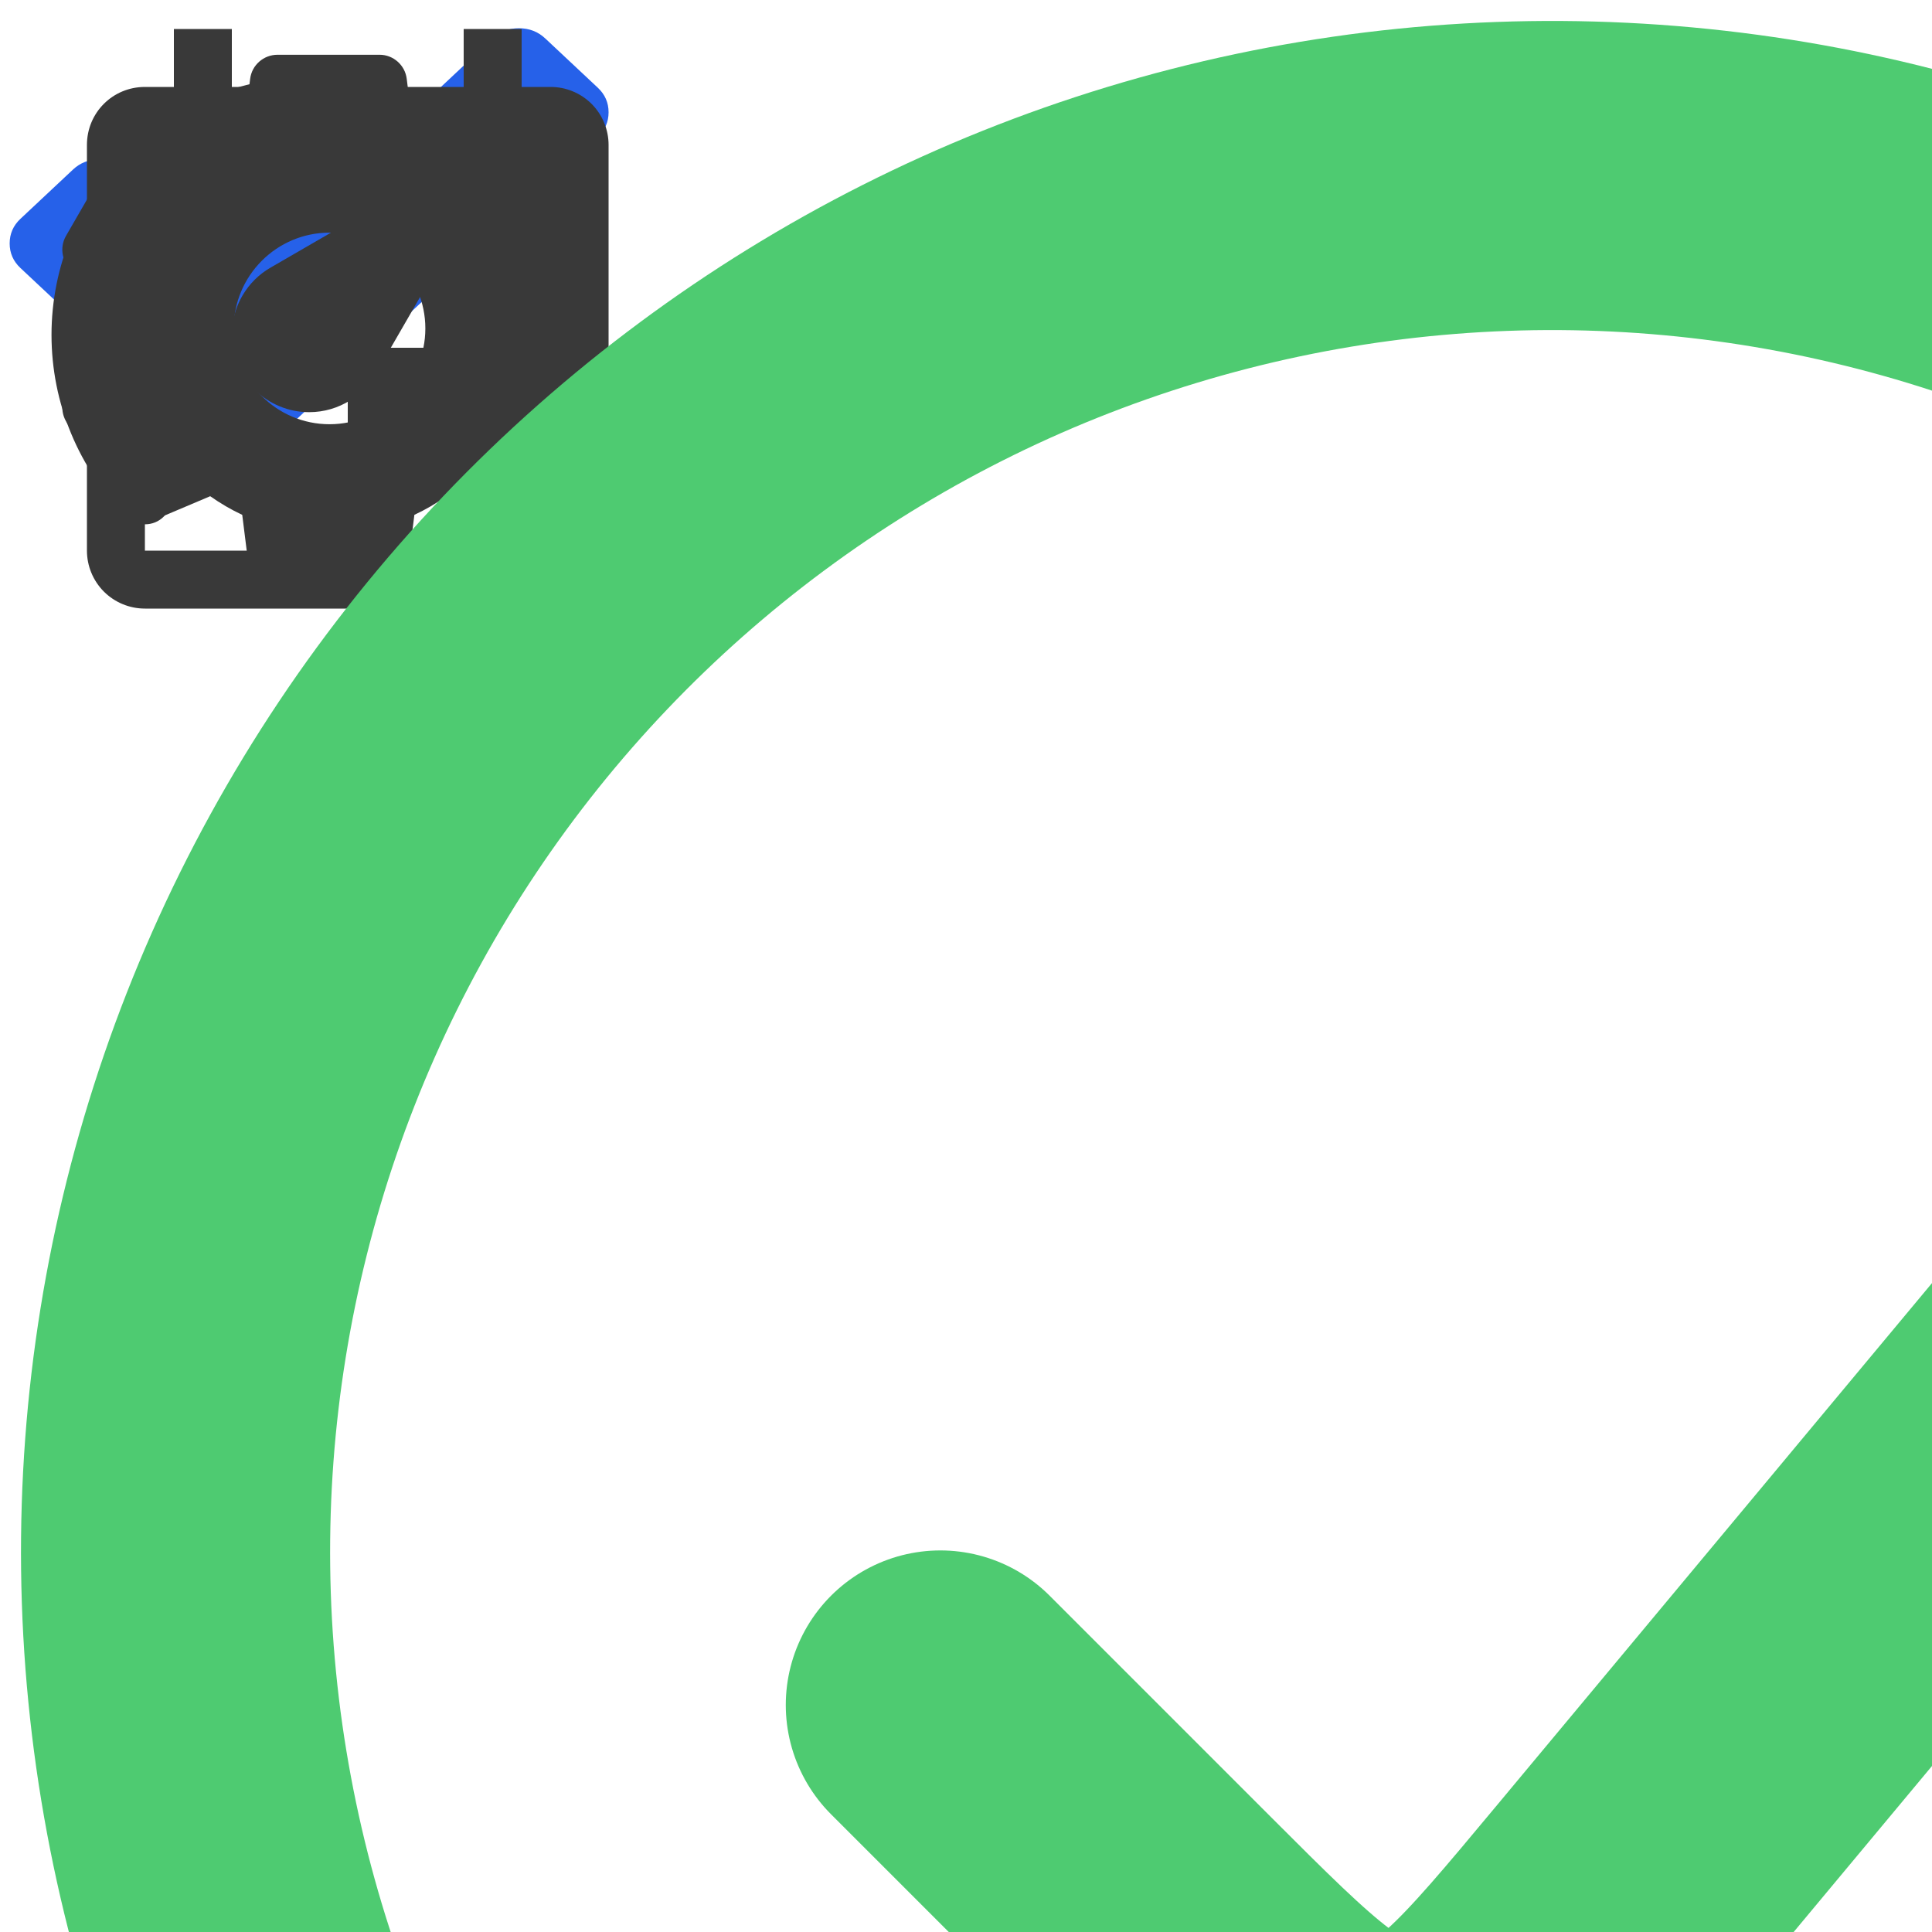
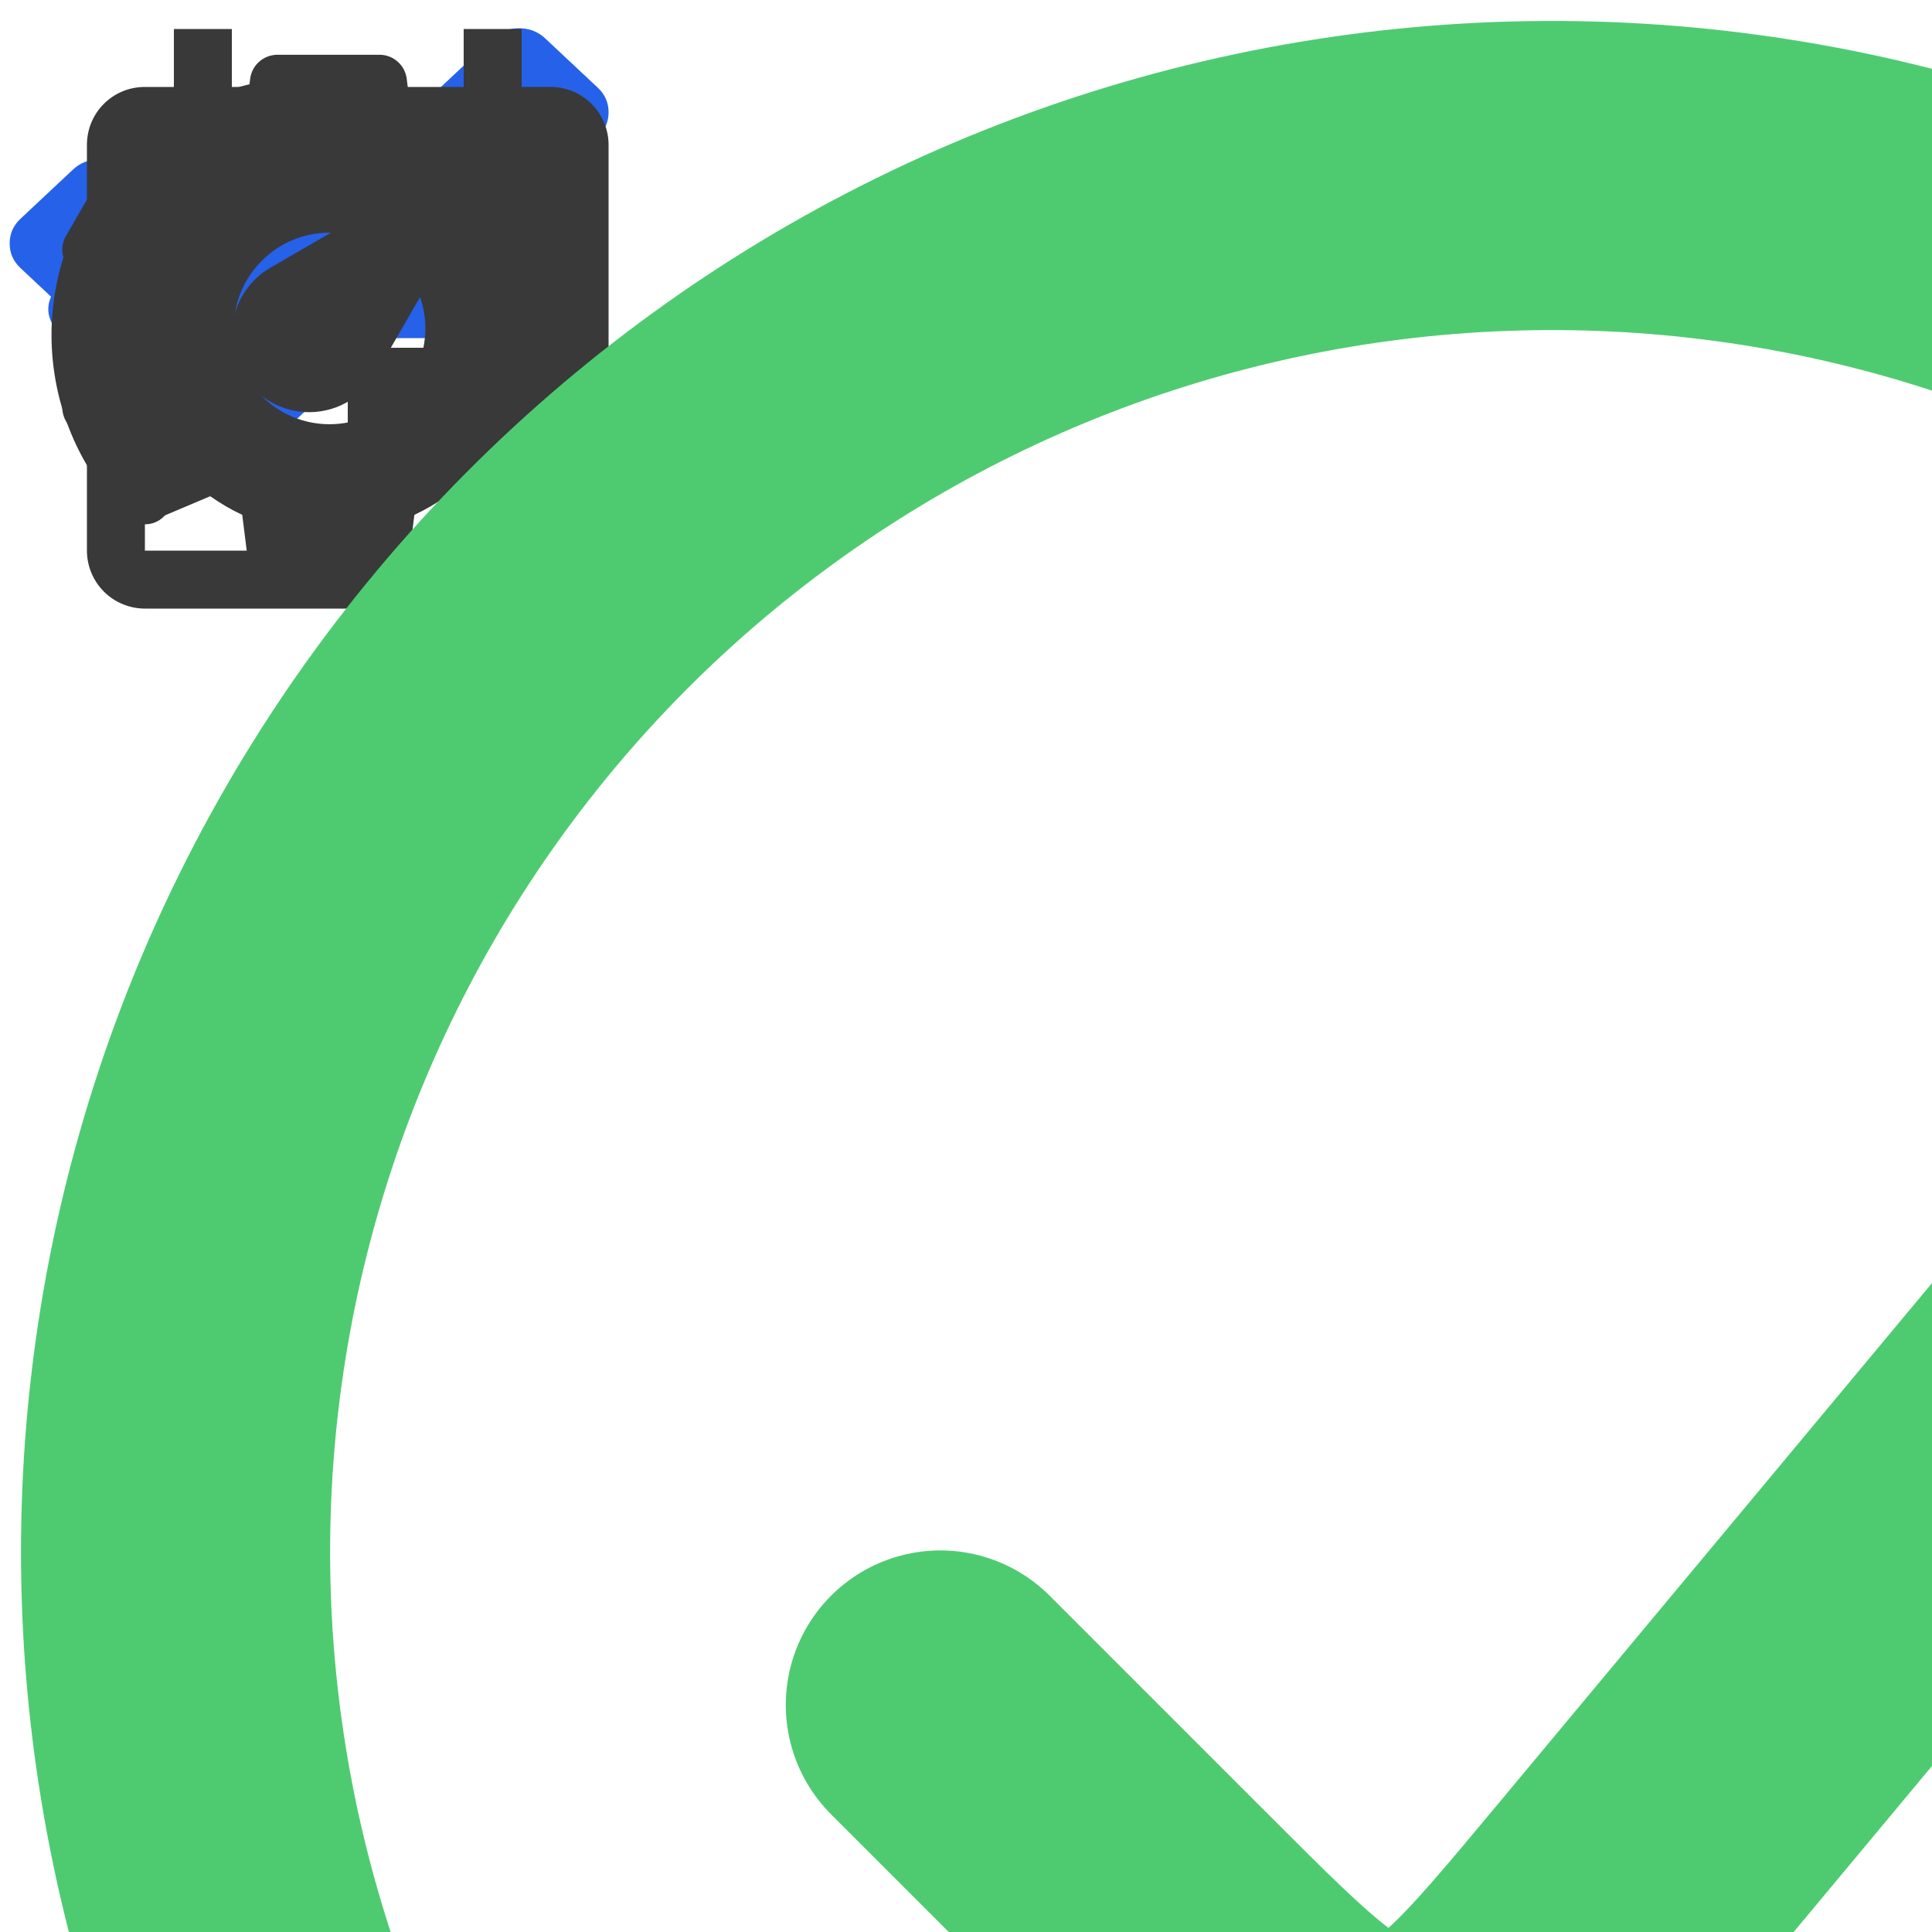
<svg xmlns="http://www.w3.org/2000/svg" width="50" height="50" viewBox="0 0 50 50" fill="none">

    // AboutUs
    <g id="arrow" clip-path="url(#clip0_48_299)">
    <path d="M15.75 2.906C15.75 3.156 15.657 3.369 15.47 3.544L8.23 10.331L6.87 11.606C6.683 11.781 6.457 11.869 6.19 11.869C5.923 11.869 5.697 11.781 5.51 11.606L4.15 10.331L0.53 6.937C0.343 6.762 0.25 6.55 0.25 6.3C0.25 6.05 0.343 5.837 0.53 5.662L1.89 4.387C2.077 4.212 2.303 4.125 2.57 4.125C2.837 4.125 3.063 4.212 3.25 4.387L6.19 7.153L12.75 0.994C12.937 0.819 13.163 0.731 13.43 0.731C13.697 0.731 13.923 0.819 14.11 0.994L15.47 2.269C15.657 2.444 15.75 2.656 15.75 2.906Z" fill="#2661E9" />
+   </g>
+   <g id="arrow_up" clip-path="url(#clip0_48_299)">
+     <path fill-rule="evenodd" clip-rule="evenodd" d="M1.25 8C1.25 7.801 1.329 7.61 1.47 7.47C1.61 7.329 1.801 7.25 2 7.25L12.19 7.25L9.47 4.53C9.338 4.388 9.266 4.2 9.269 4.005C9.272 3.811 9.351 3.626 9.489 3.488C9.626 3.351 9.811 3.272 10.006 3.269C10.2 3.265 10.388 3.337 10.53 3.47L14.53 7.47C14.671 7.611 14.749 7.801 14.749 8C14.749 8.199 14.671 8.389 14.53 8.53L10.53 12.53C10.388 12.662 10.2 12.735 10.006 12.731C9.811 12.728 9.626 12.649 9.489 12.512C9.351 12.374 9.272 12.189 9.269 11.995C9.266 11.8 9.338 11.612 9.47 11.47L12.19 8.75H2C1.801 8.75 1.61 8.671 1.47 8.53C1.329 8.39 1.25 8.199 1.25 8Z" fill="#2661E9" />
  </g>

    //CardCar
    <g id="calendar" clip-path="url(#clip0_48_299)">
    <path d="M14.25 14.25H3.75V6H14.25M12 0.75V2.25H6V0.75H4.5V2.25H3.75C2.917 2.25 2.25 2.917 2.25 3.75V14.25C2.25 14.648 2.408 15.029 2.689 15.311C2.971 15.592 3.352 15.75 3.75 15.75H14.25C14.648 15.75 15.029 15.592 15.311 15.311C15.592 15.029 15.75 14.648 15.75 14.25V3.75C15.75 3.352 15.592 2.971 15.311 2.689C15.029 2.408 14.648 2.25 14.25 2.25H13.5V0.75M12.75 9H9V12.75H12.75V9Z" fill="#393939" />
  </g>
  <g id="gear" clip-path="url(#clip0_48_299)">
    <path d="M13.813 8.5C13.813 8.337 13.806 8.181 13.791 8.018L15.109 7.02C15.392 6.807 15.47 6.41 15.293 6.099L13.969 3.811C13.883 3.661 13.746 3.548 13.583 3.493C13.419 3.438 13.241 3.445 13.083 3.513L11.56 4.158C11.298 3.974 11.022 3.811 10.731 3.676L10.526 2.04C10.483 1.686 10.179 1.417 9.825 1.417H7.183C6.821 1.417 6.517 1.686 6.474 2.04L6.269 3.676C5.978 3.811 5.702 3.974 5.44 4.158L3.917 3.513C3.591 3.372 3.209 3.499 3.032 3.811L1.707 6.106C1.53 6.418 1.608 6.807 1.891 7.027L3.209 8.025C3.18 8.344 3.18 8.664 3.209 8.982L1.891 9.98C1.608 10.193 1.53 10.59 1.707 10.901L3.032 13.189C3.209 13.501 3.591 13.628 3.917 13.487L5.44 12.842C5.702 13.026 5.978 13.189 6.269 13.324L6.474 14.96C6.517 15.314 6.821 15.583 7.176 15.583H9.818C10.172 15.583 10.476 15.314 10.519 14.96L10.724 13.324C11.015 13.189 11.291 13.026 11.553 12.842L13.076 13.487C13.402 13.628 13.784 13.501 13.961 13.189L15.286 10.901C15.463 10.59 15.385 10.2 15.102 9.98L13.784 8.982C13.806 8.819 13.813 8.663 13.813 8.5ZM8.528 10.979C7.161 10.979 6.049 9.867 6.049 8.5C6.049 7.133 7.161 6.021 8.528 6.021C9.896 6.021 11.008 7.133 11.008 8.5C11.008 9.867 9.896 10.979 8.528 10.979Z" fill="#393939" />
  </g>
  <g id="speedometer" clip-path="url(#clip0_48_299)">
    <path d="M8 10.667C7.47 10.667 6.961 10.456 6.586 10.081C6.211 9.706 6 9.197 6 8.667C6 7.92 6.407 7.267 7 6.927L13.473 3.18L9.787 9.567C9.454 10.22 8.78 10.667 8 10.667ZM8 2C9.207 2 10.334 2.333 11.313 2.88L9.914 3.687C9.334 3.46 8.667 3.333 8 3.333C6.586 3.333 5.229 3.895 4.229 4.895C3.229 5.896 2.667 7.252 2.667 8.667C2.667 10.14 3.26 11.473 4.227 12.433H4.234C4.494 12.693 4.494 13.113 4.234 13.373C3.974 13.633 3.547 13.633 3.287 13.38C2.667 12.762 2.175 12.027 1.84 11.218C1.505 10.409 1.333 9.542 1.333 8.667C1.333 6.899 2.036 5.203 3.286 3.953C4.536 2.702 6.232 2 8 2ZM14.667 8.667C14.667 10.507 13.92 12.173 12.713 13.38C12.454 13.633 12.034 13.633 11.774 13.373C11.712 13.312 11.663 13.238 11.629 13.158C11.596 13.077 11.579 12.991 11.579 12.903C11.579 12.816 11.596 12.73 11.629 12.649C11.663 12.568 11.712 12.495 11.774 12.433C12.269 11.94 12.662 11.352 12.93 10.706C13.198 10.059 13.335 9.366 13.334 8.667C13.334 8 13.207 7.333 12.973 6.733L13.78 5.333C14.334 6.333 14.667 7.453 14.667 8.667Z" fill="#393939" />
  </g>

    //Form
    <g id="ok" clip-path="url(#clip0_48_299)">
    <path d="M40.168 75.792C48.41 75.792 56.397 72.934 62.769 67.705C69.14 62.477 73.501 55.2 75.109 47.117C76.716 39.033 75.472 30.642 71.586 23.373C67.701 16.105 61.416 10.408 53.801 7.254C46.186 4.1 37.714 3.684 29.826 6.076C21.939 8.469 15.126 13.522 10.547 20.375C5.968 27.228 3.907 35.457 4.715 43.659C5.522 51.861 9.149 59.53 14.977 65.358" stroke="#4ECB71" stroke-width="8" stroke-linecap="round" />
    <path d="M56.003 32.25L41.761 49.343C39.168 52.454 37.87 54.013 36.124 54.093C34.382 54.172 32.945 52.735 30.079 49.869L24.336 44.125" stroke="#4ECB71" stroke-width="8" stroke-linecap="round" />
  </g>
</svg>
